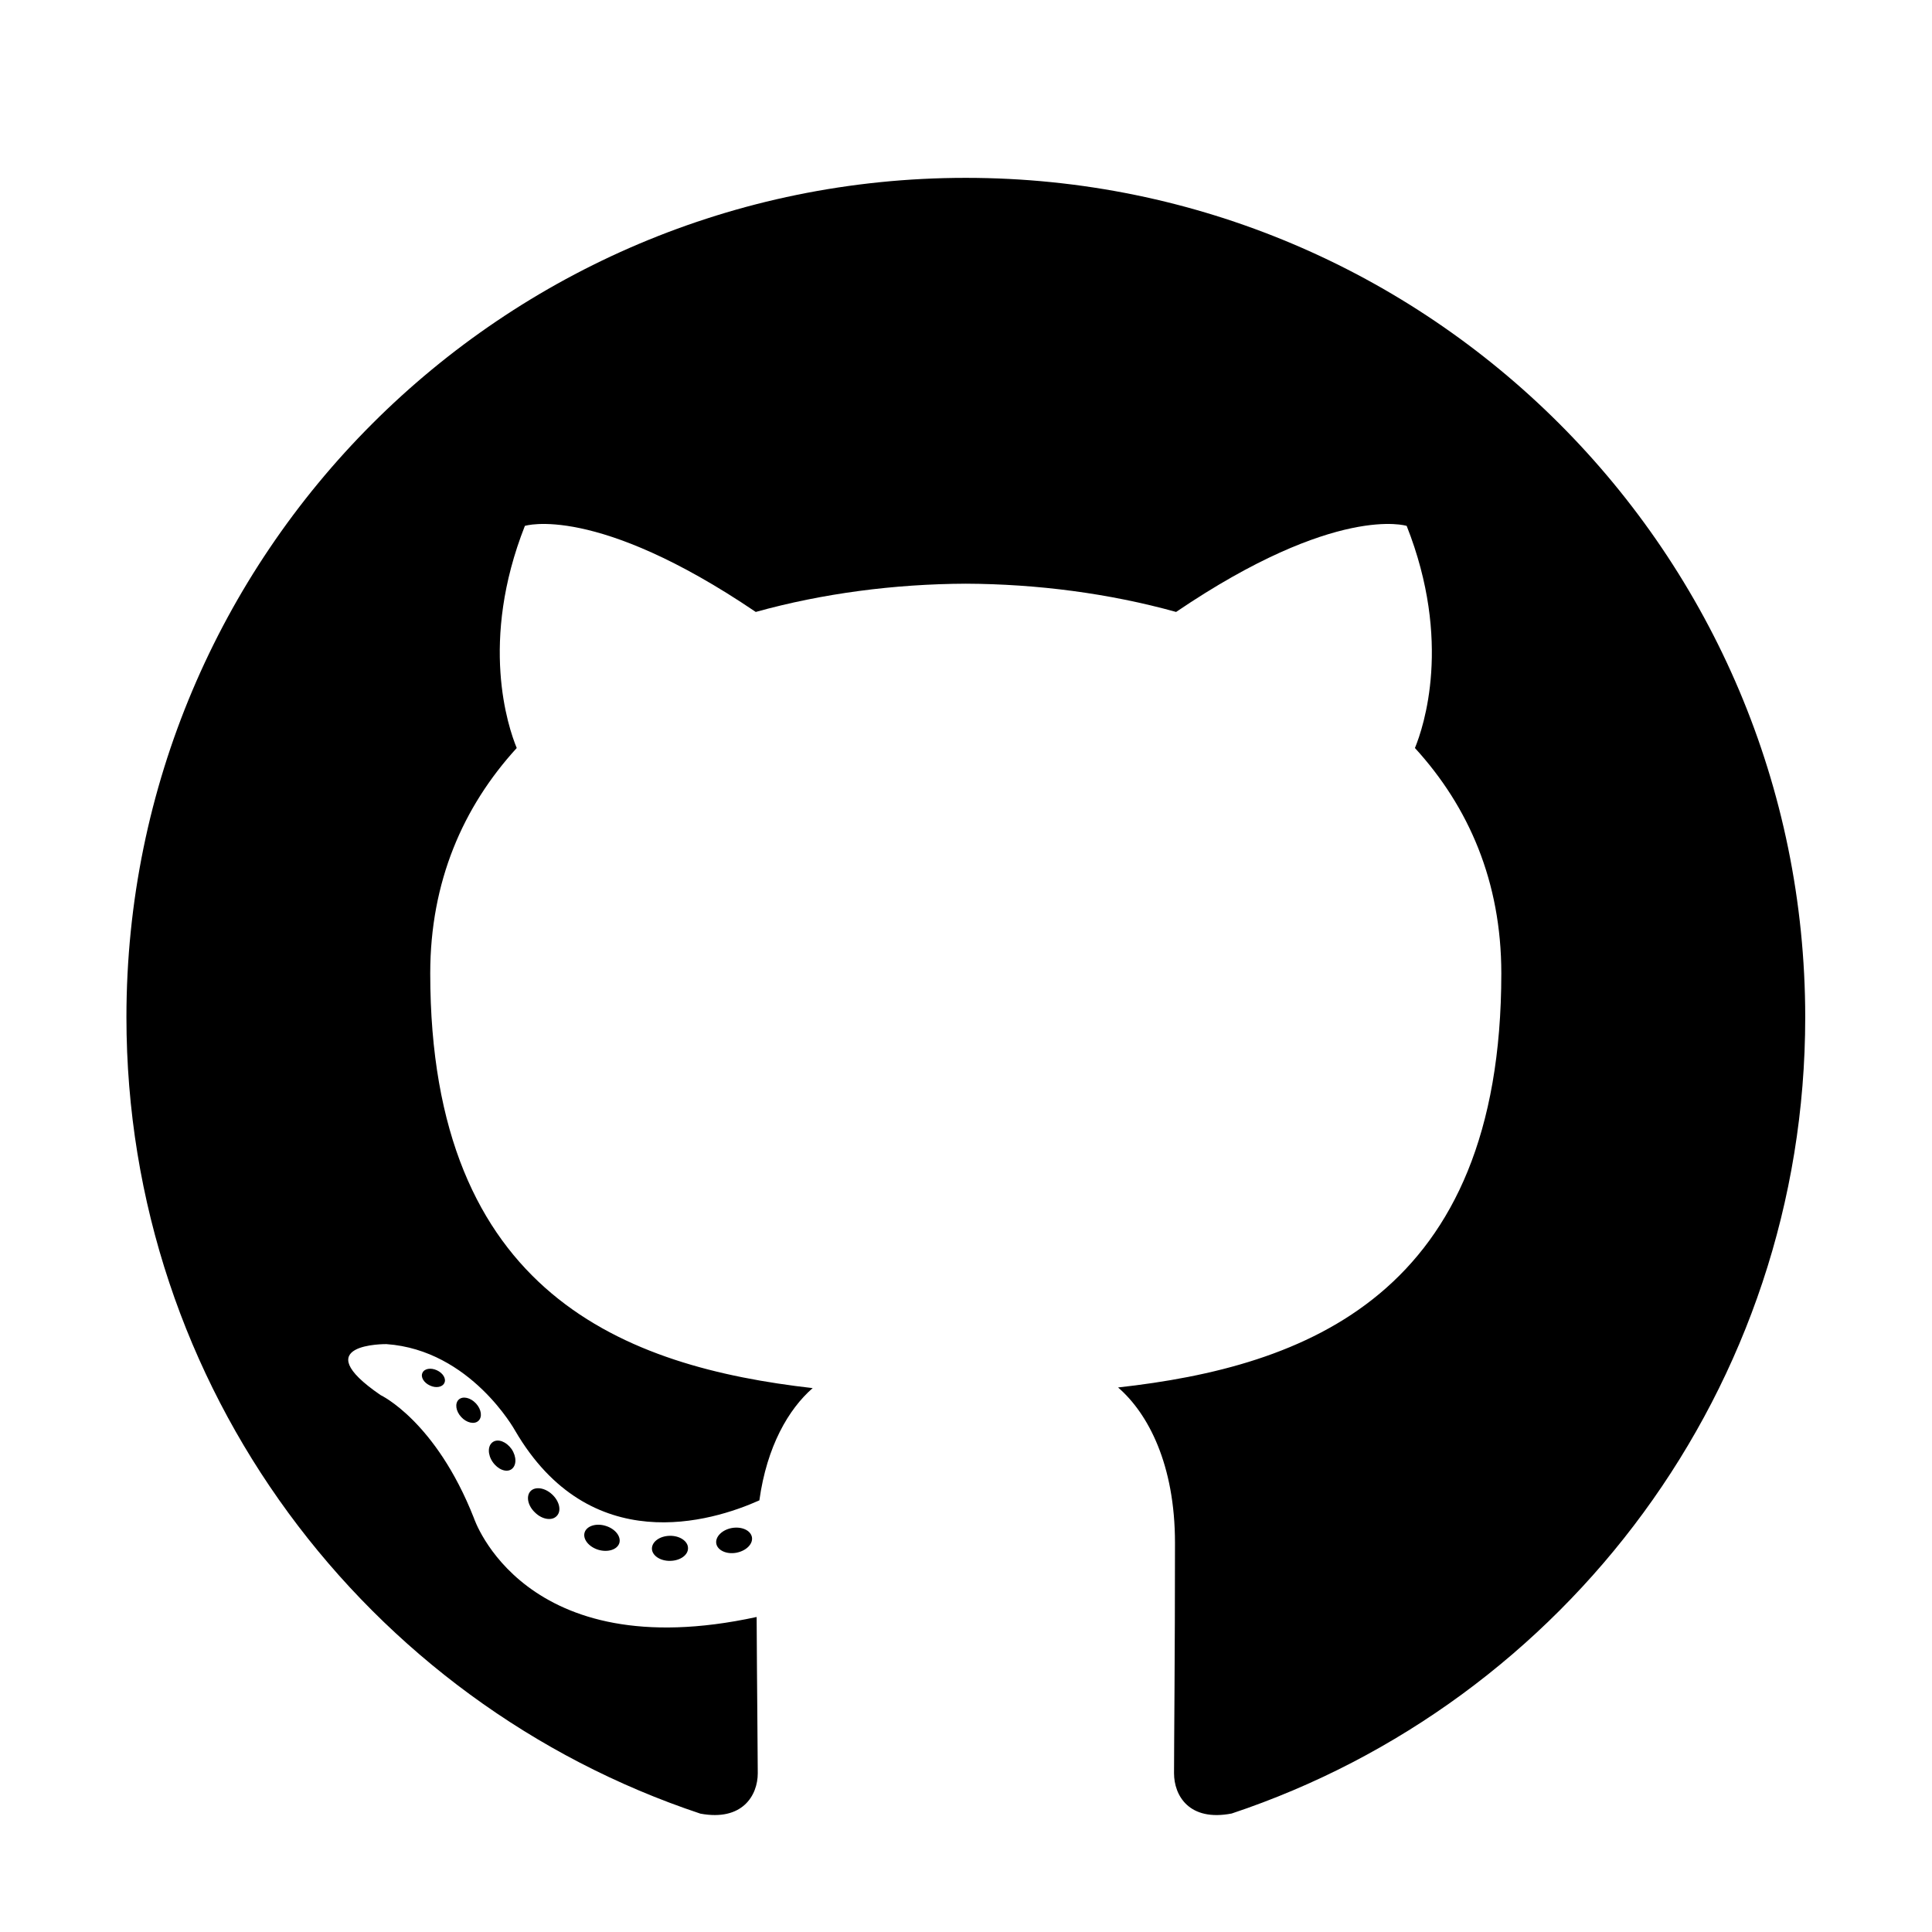
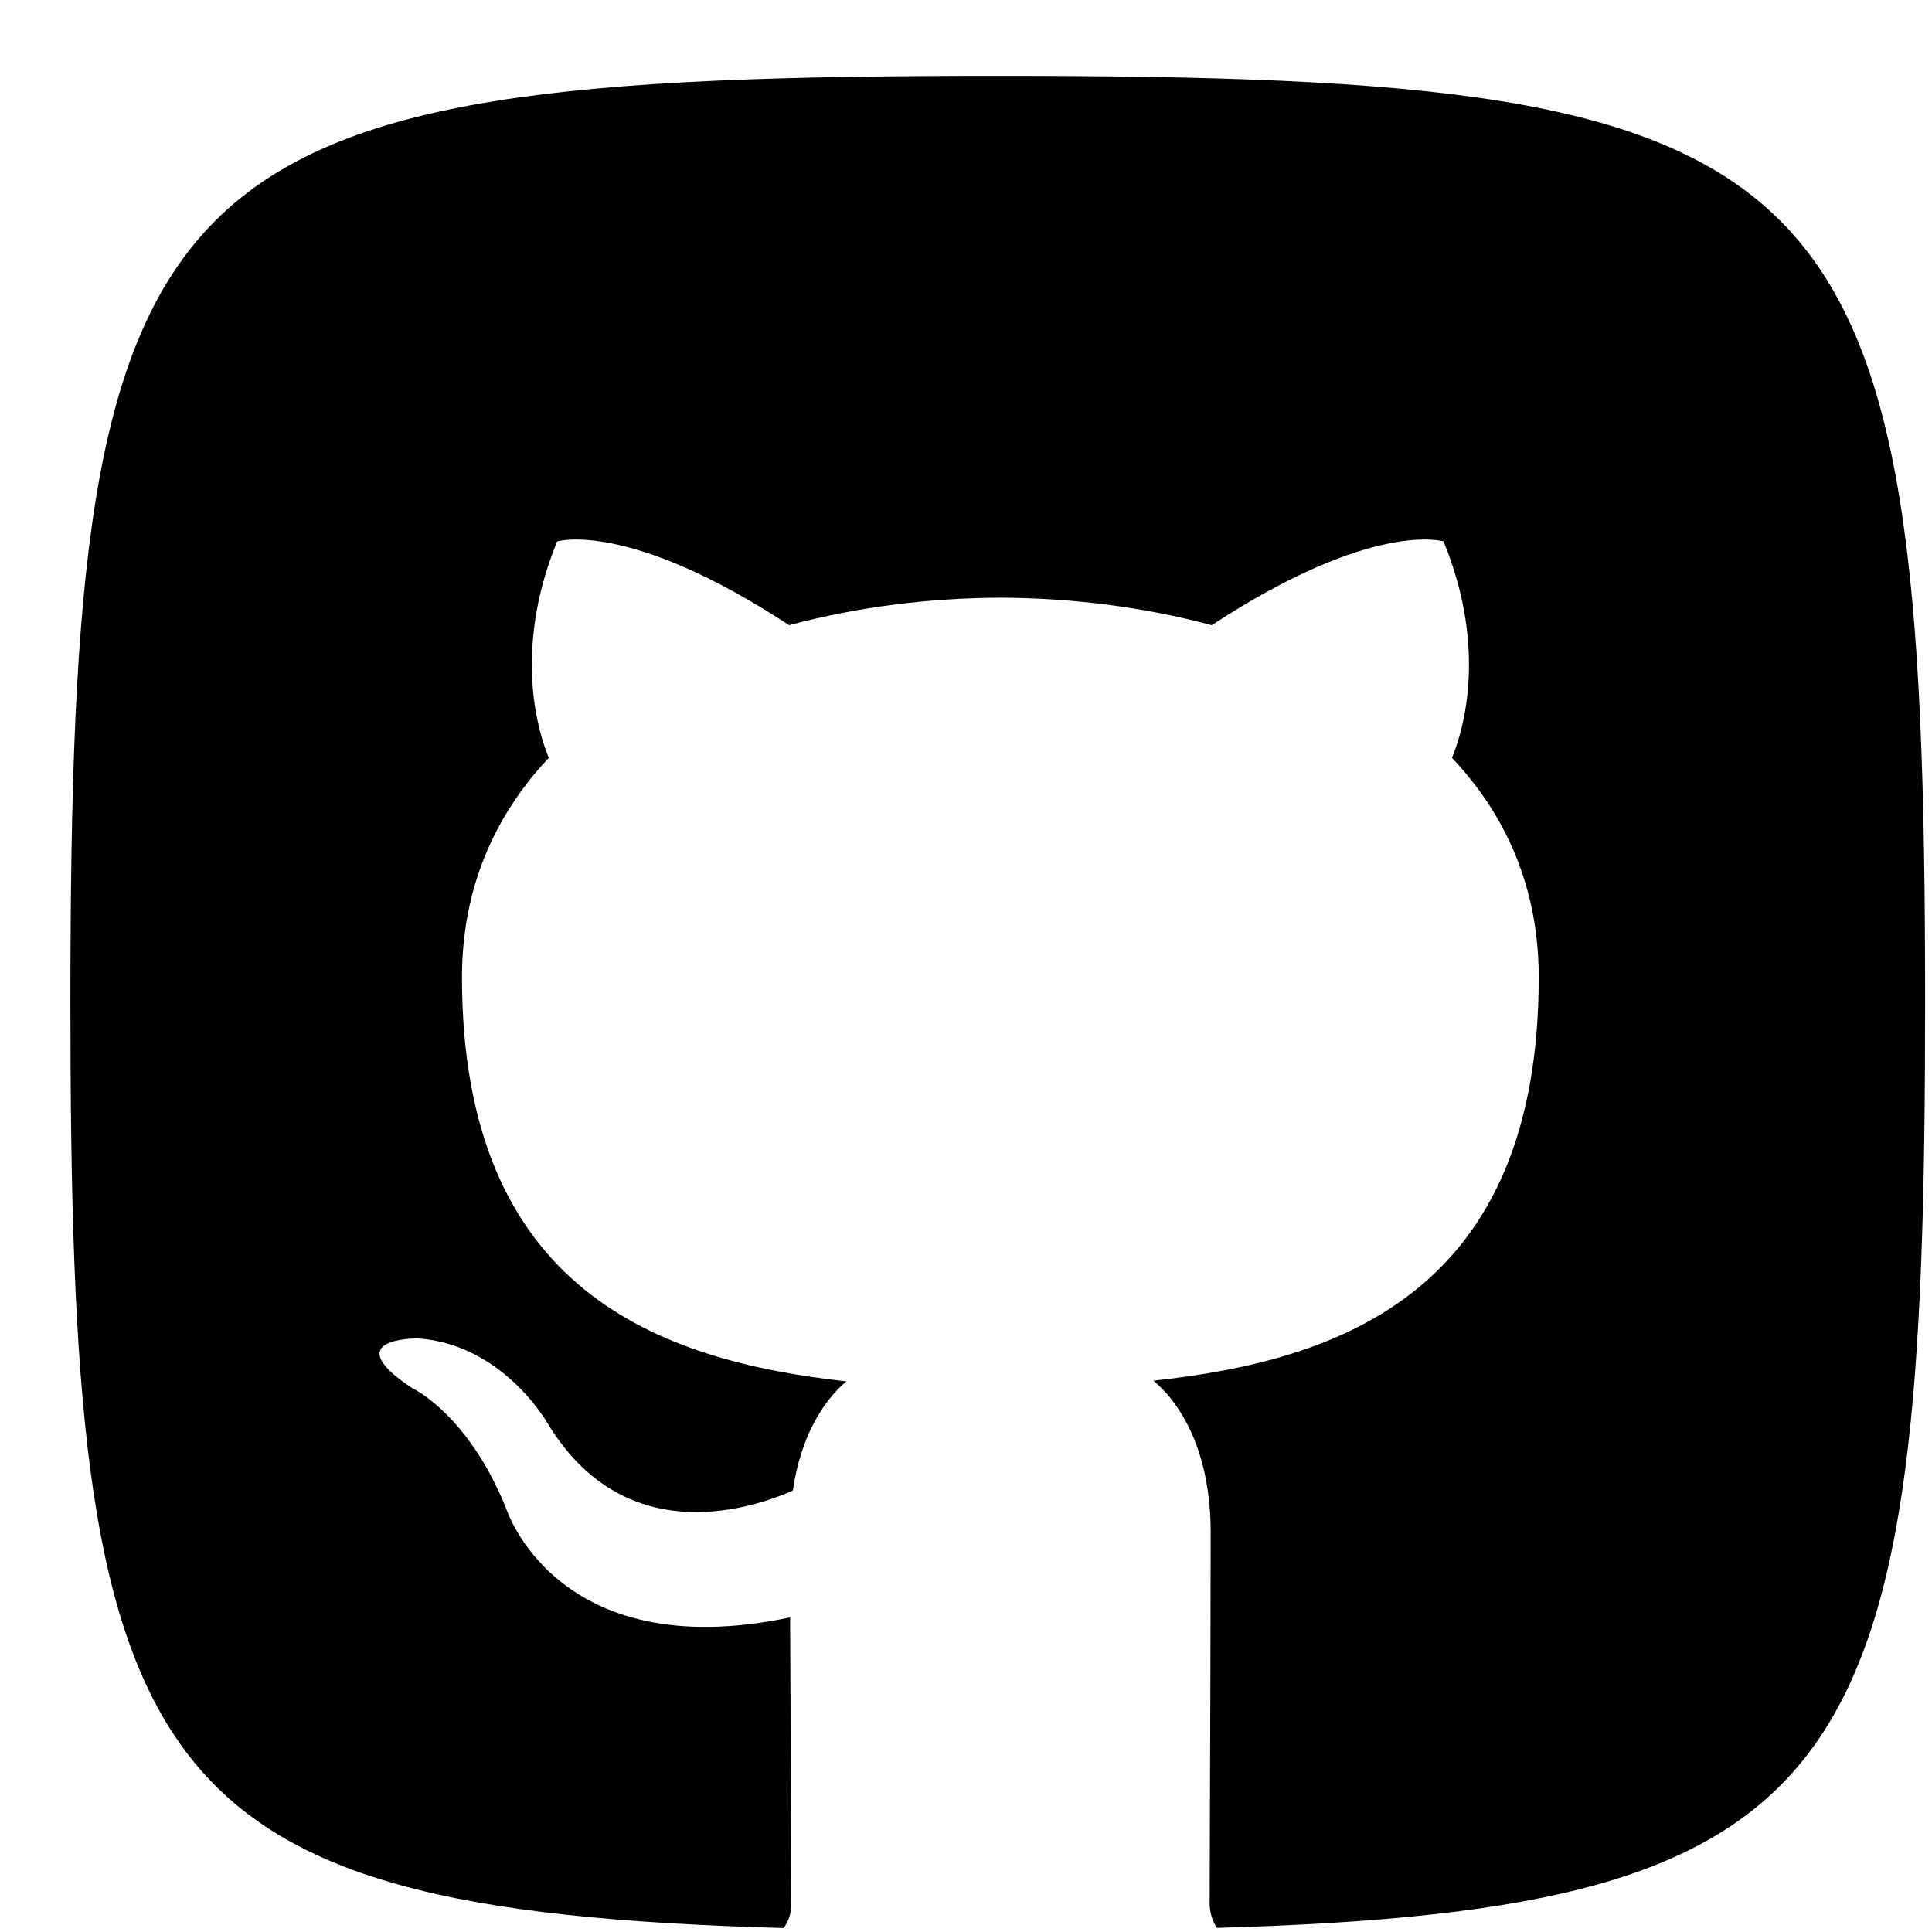
- <svg xmlns="http://www.w3.org/2000/svg" enable-background="new -1163 1657.697 56.693 56.693" height="56.693px" id="Layer_1" version="1.1" viewBox="-1163 1657.697 56.693 56.693" width="56.693px" xml:space="preserve">
-   <g>
-     <path clip-rule="evenodd" d="M-1134.66,1662.916c-13.601,0-24.63,11.027-24.63,24.63   c0,10.882,7.057,20.114,16.843,23.371c1.231,0.228,1.683-0.534,1.683-1.185c0-0.587-0.023-2.528-0.033-4.586   c-6.852,1.49-8.298-2.906-8.298-2.906c-1.121-2.847-2.735-3.604-2.735-3.604   c-2.235-1.529,0.169-1.497,0.169-1.497c2.473,0.174,3.776,2.538,3.776,2.538c2.197,3.765,5.762,2.676,7.168,2.047   c0.221-1.592,0.859-2.679,1.564-3.294c-5.471-0.623-11.222-2.735-11.222-12.172c0-2.689,0.962-4.886,2.538-6.611   c-0.256-0.621-1.099-3.126,0.239-6.518c0,0,2.068-0.662,6.775,2.525c1.965-0.546,4.072-0.82,6.165-0.829   c2.093,0.009,4.202,0.283,6.17,0.829c4.701-3.187,6.766-2.525,6.766-2.525c1.341,3.393,0.497,5.898,0.242,6.518   c1.579,1.725,2.535,3.922,2.535,6.611c0,9.46-5.762,11.543-11.246,12.153c0.883,0.764,1.67,2.263,1.67,4.561   c0,3.296-0.028,5.948-0.028,6.759c0,0.656,0.443,1.424,1.692,1.182c9.781-3.26,16.83-12.49,16.83-23.368   C-1110.03,1673.943-1121.057,1662.916-1134.66,1662.916z" fill-rule="evenodd" />
-     <path d="M-1149.961,1698.279c-0.054,0.123-0.247,0.159-0.422,0.075c-0.179-0.08-0.279-0.247-0.221-0.37   c0.053-0.126,0.246-0.161,0.424-0.077C-1150.001,1697.988-1149.899,1698.157-1149.961,1698.279L-1149.961,1698.279z    M-1150.264,1698.055" />
-     <path d="M-1148.963,1699.392c-0.117,0.109-0.347,0.058-0.503-0.114c-0.161-0.172-0.191-0.402-0.072-0.512   c0.121-0.109,0.344-0.058,0.505,0.114C-1148.872,1699.054-1148.841,1699.282-1148.963,1699.392L-1148.963,1699.392z    M-1149.198,1699.14" />
-     <path d="M-1147.992,1700.811c-0.151,0.105-0.398,0.007-0.55-0.212c-0.151-0.219-0.151-0.482,0.004-0.587   c0.153-0.105,0.396-0.01,0.55,0.207C-1147.838,1700.441-1147.838,1700.703-1147.992,1700.811L-1147.992,1700.811z    M-1147.992,1700.811" />
-     <path d="M-1146.662,1702.181c-0.135,0.149-0.423,0.109-0.633-0.095c-0.215-0.198-0.275-0.48-0.14-0.629   c0.137-0.149,0.426-0.107,0.638,0.094C-1146.583,1701.75-1146.518,1702.034-1146.662,1702.181L-1146.662,1702.181z    M-1146.662,1702.181" />
-     <path d="M-1144.826,1702.977c-0.06,0.193-0.337,0.28-0.615,0.198c-0.279-0.085-0.461-0.31-0.405-0.505   c0.058-0.194,0.336-0.285,0.617-0.198C-1144.951,1702.556-1144.769,1702.781-1144.826,1702.977L-1144.826,1702.977z    M-1144.826,1702.977" />
-     <path d="M-1142.811,1703.124c0.007,0.203-0.23,0.372-0.523,0.375c-0.294,0.007-0.533-0.158-0.536-0.358   c0-0.205,0.231-0.372,0.526-0.377C-1143.051,1702.759-1142.811,1702.923-1142.811,1703.124L-1142.811,1703.124z    M-1142.811,1703.124" />
-     <path d="M-1140.935,1702.805c0.035,0.198-0.169,0.402-0.459,0.456c-0.286,0.053-0.55-0.07-0.587-0.267   c-0.035-0.203,0.172-0.407,0.457-0.459C-1141.233,1702.485-1140.972,1702.604-1140.935,1702.805L-1140.935,1702.805z    M-1140.935,1702.805" />
-   </g>
+ <svg xmlns="http://www.w3.org/2000/svg" fill="none" height="25" viewBox="0 0 25 25" width="25">
+   <path clip-rule="evenodd" d="M15.748 24.947C24.09 24.706 24.911 22.95 24.911 12.981C24.911 1.981 23.911 0.981 12.911 0.981C1.911 0.981 0.911 1.981 0.911 12.981C0.911 22.976 1.737 24.715 10.139 24.949C10.212 24.858 10.239 24.744 10.239 24.628C10.239 24.378 10.229 21.812 10.224 20.929C7.187 21.568 6.546 19.51 6.546 19.51C6.049 18.288 5.333 17.962 5.333 17.962C4.342 17.306 5.408 17.319 5.408 17.319C6.504 17.394 7.081 18.41 7.081 18.41C8.055 20.027 9.637 19.56 10.259 19.289C10.358 18.606 10.64 18.139 10.952 17.875C8.527 17.608 5.978 16.7 5.978 12.645C5.978 11.49 6.404 10.546 7.102 9.806C6.989 9.538 6.615 8.462 7.209 7.006C7.209 7.006 8.126 6.721 10.212 8.09C11.083 7.855 12.017 7.738 12.946 7.734C13.873 7.738 14.807 7.855 15.68 8.09C17.765 6.721 18.68 7.006 18.68 7.006C19.276 8.462 18.901 9.538 18.788 9.806C19.488 10.546 19.911 11.49 19.911 12.645C19.911 16.71 17.358 17.605 14.925 17.866C15.317 18.193 15.666 18.839 15.666 19.826C15.666 20.772 15.66 22.445 15.656 23.554C15.654 24.103 15.653 24.513 15.653 24.628C15.653 24.737 15.682 24.852 15.748 24.947V24.947Z" fill="black" fill-rule="evenodd" />
</svg>
